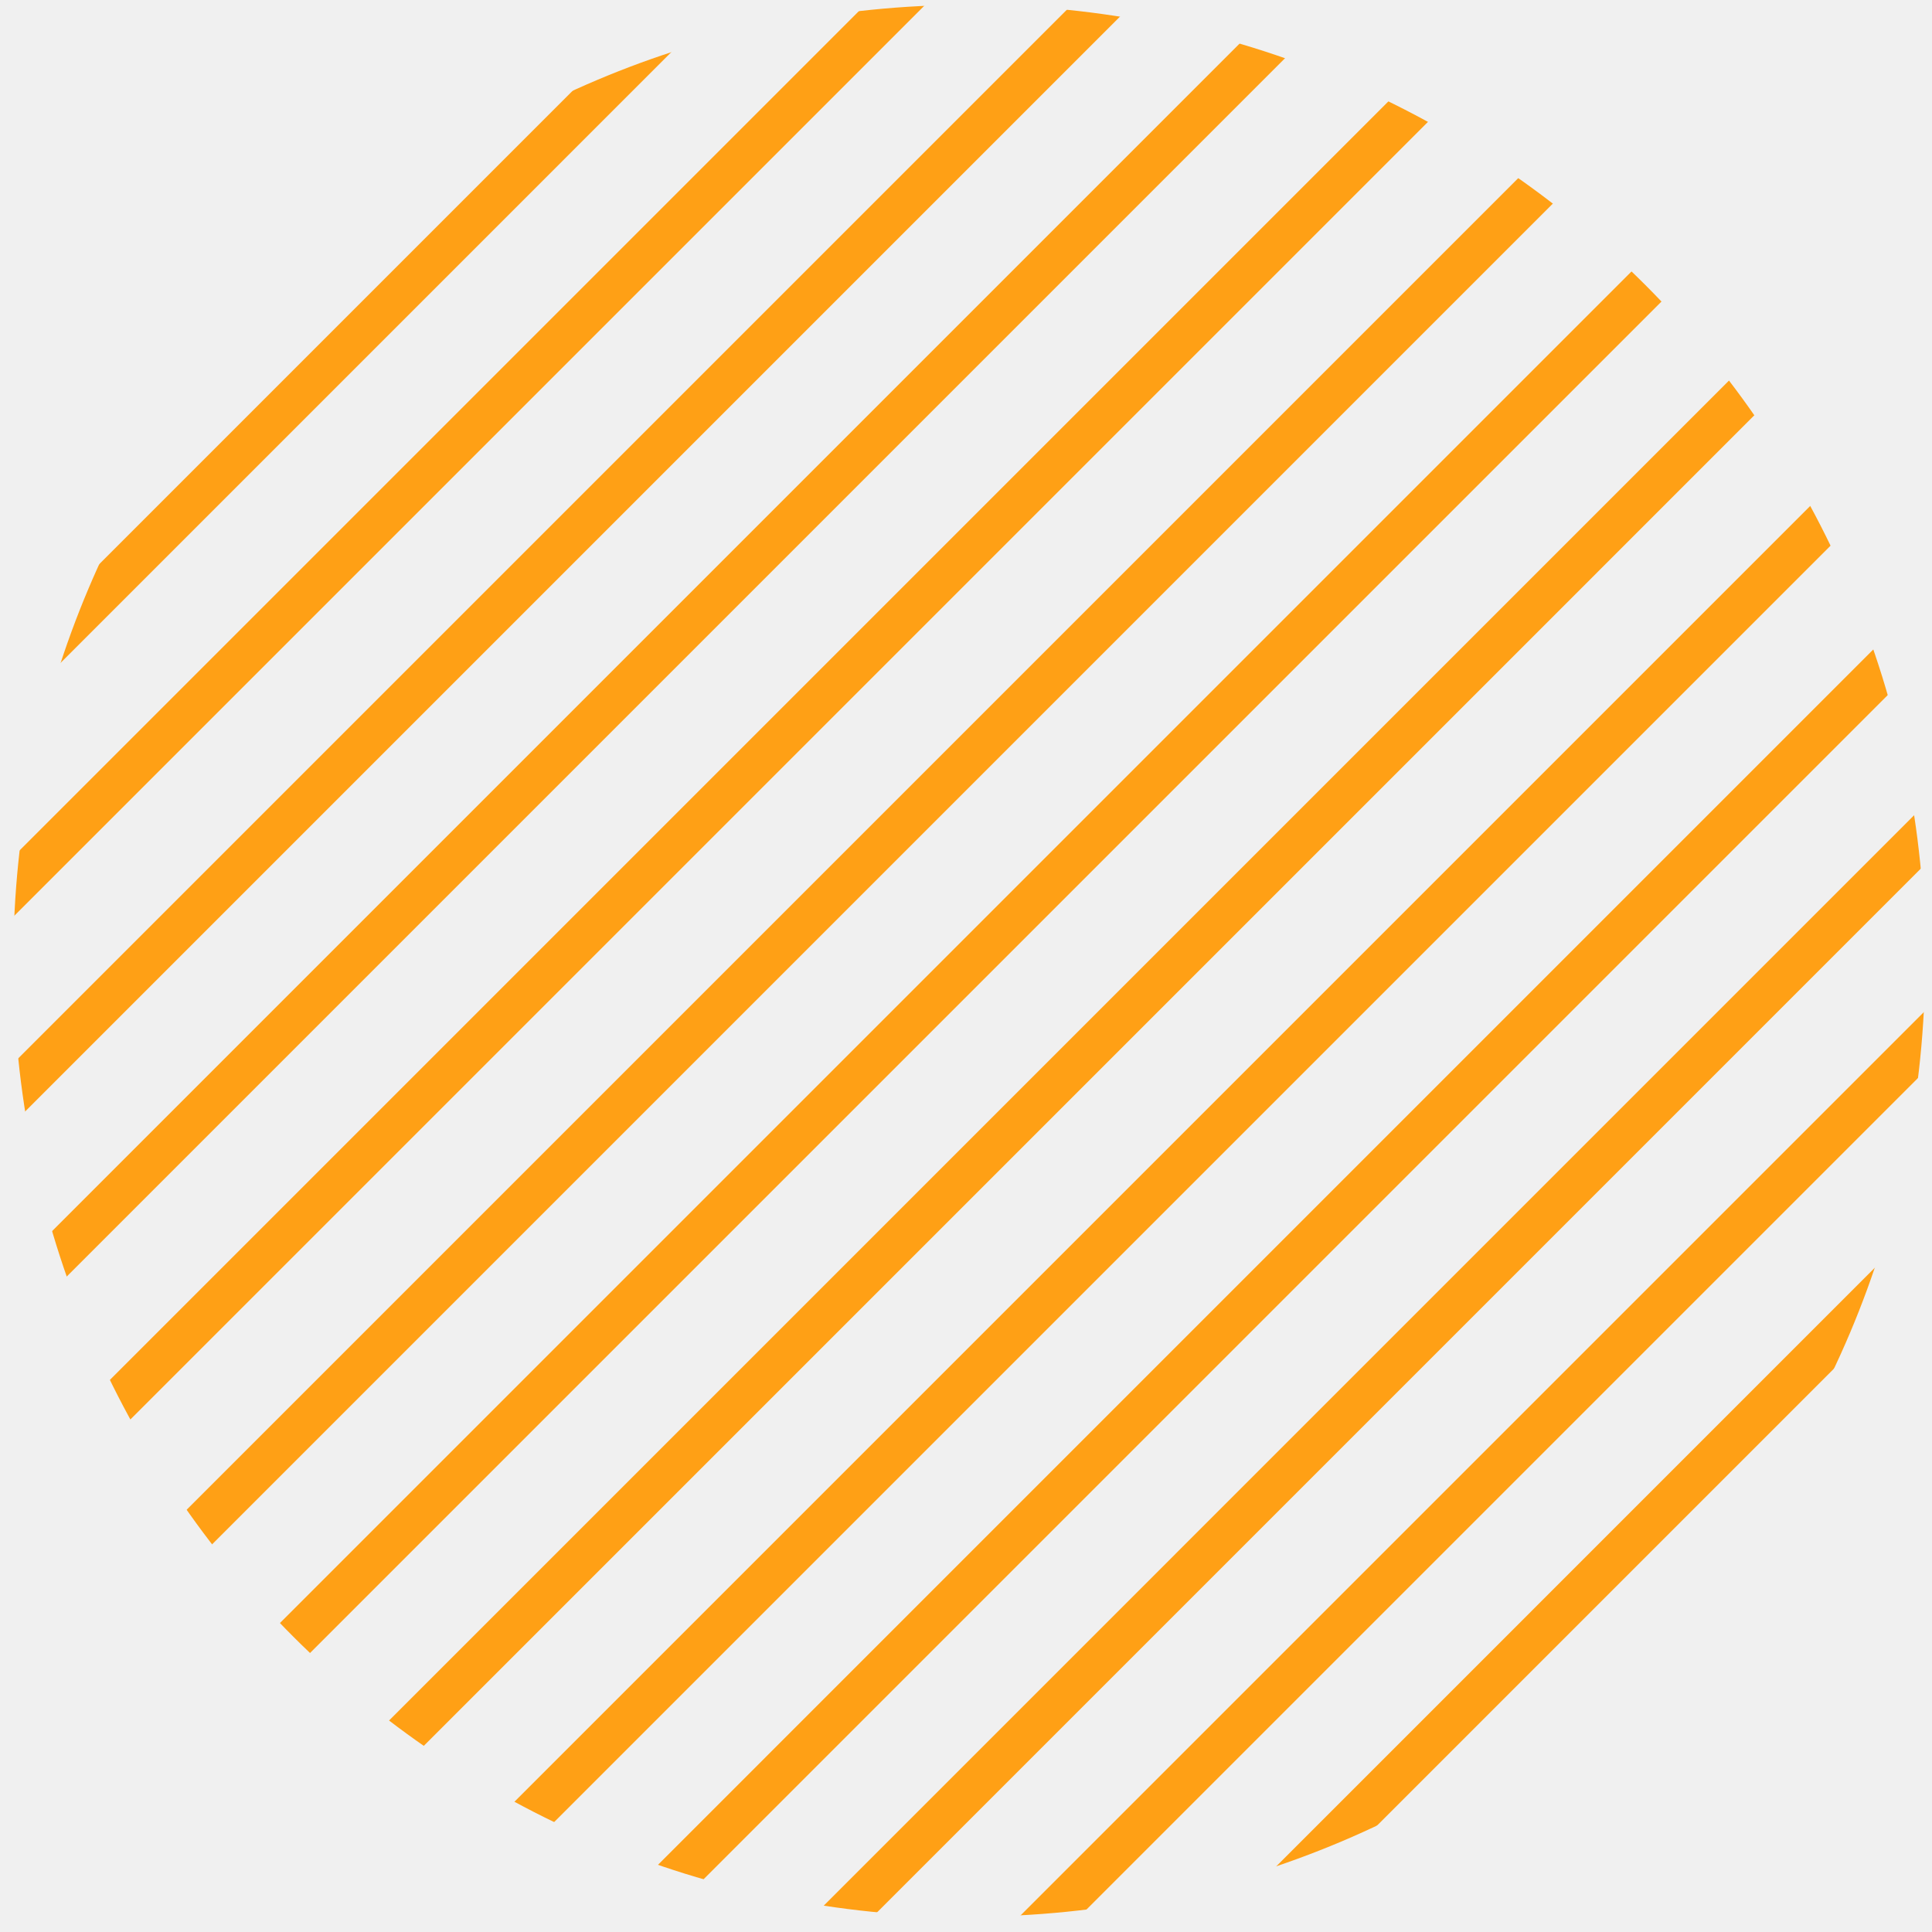
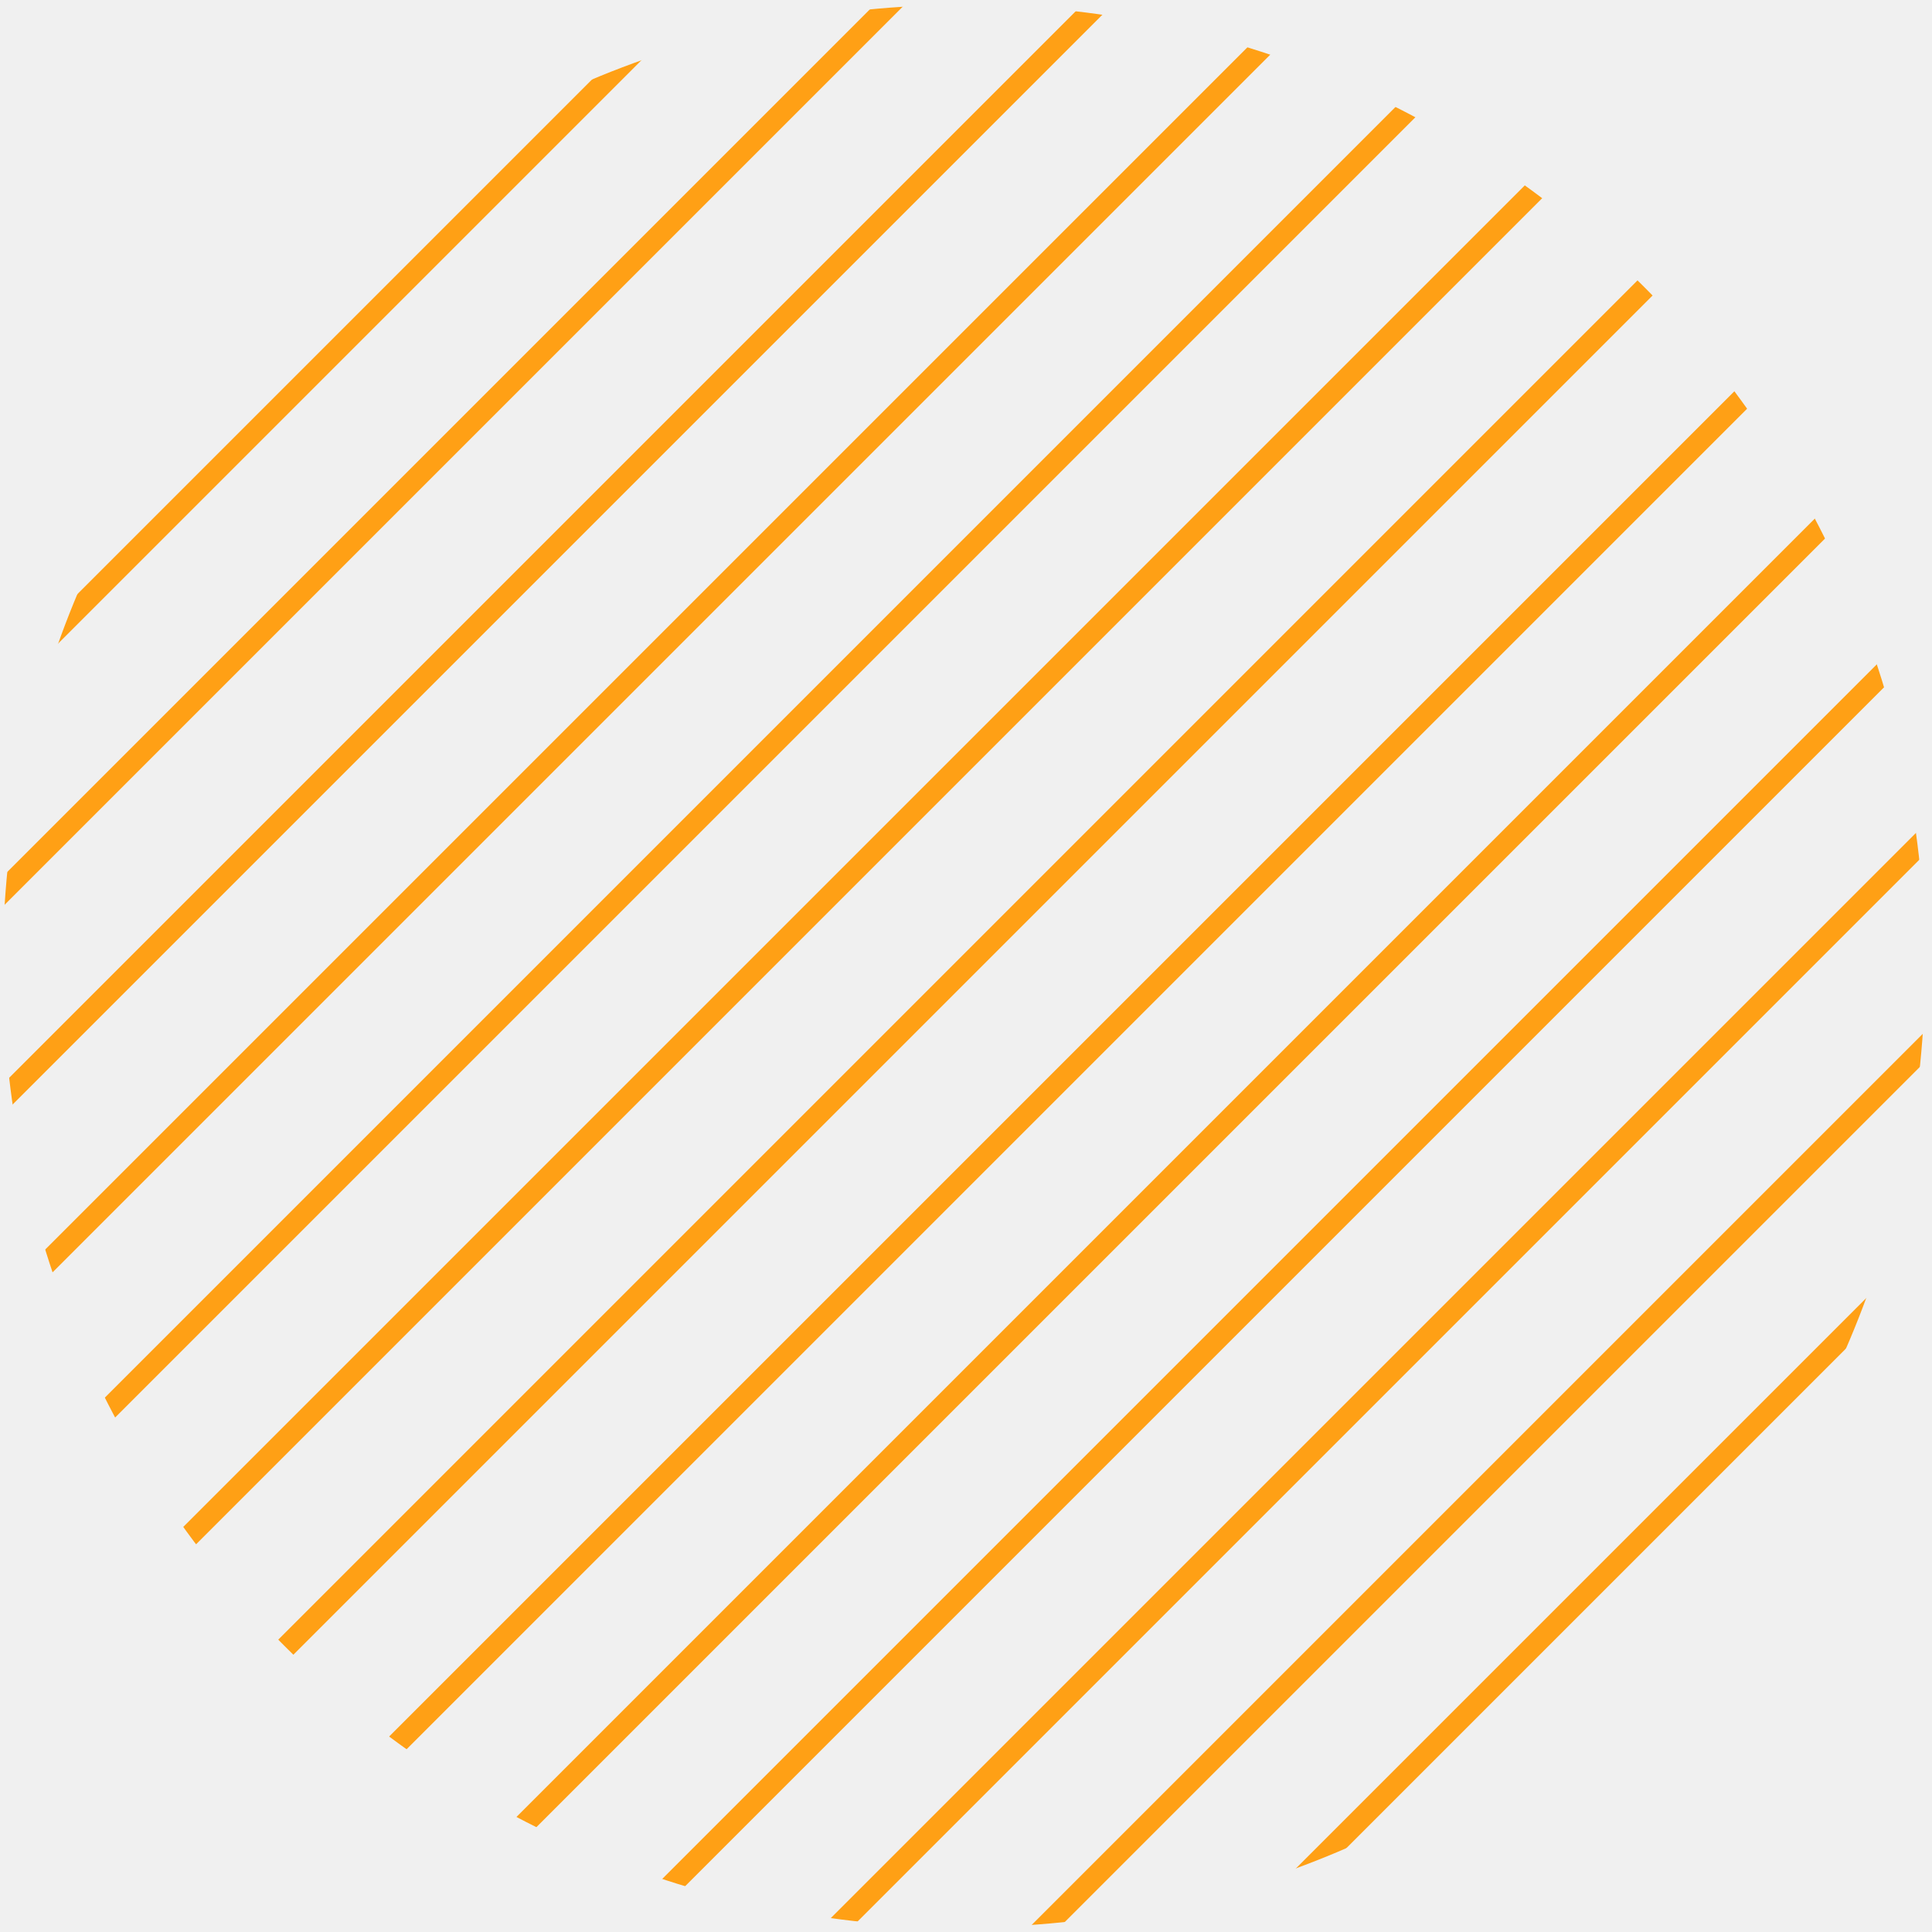
- <svg xmlns="http://www.w3.org/2000/svg" xmlns:xlink="http://www.w3.org/1999/xlink" width="91px" height="91px" viewBox="0 0 91 91" version="1.1">
+ <svg xmlns="http://www.w3.org/2000/svg" xmlns:xlink="http://www.w3.org/1999/xlink" width="181px" height="181px" viewBox="0 0 181 181" version="1.1">
  <defs>
-     <path d="M0.628,45.253 C0.628,70.119 20.786,90.278 45.653,90.278 L45.653,90.278 C70.52,90.278 90.677,70.119 90.677,45.253 L90.677,45.253 C90.677,20.387 70.52,0.228 45.653,0.228 L45.653,0.228 C20.786,0.228 0.628,20.387 0.628,45.253" id="path-1" />
-     <path d="M0.628,45.253 C0.628,70.119 20.786,90.278 45.653,90.278 L45.653,90.278 C70.52,90.278 90.677,70.119 90.677,45.253 L90.677,45.253 C90.677,20.387 70.52,0.228 45.653,0.228 L45.653,0.228 C20.786,0.228 0.628,20.387 0.628,45.253" id="path-3" />
-     <path d="M0.628,45.253 C0.628,70.119 20.786,90.278 45.653,90.278 L45.653,90.278 C70.52,90.278 90.677,70.119 90.677,45.253 L90.677,45.253 C90.677,20.387 70.52,0.228 45.653,0.228 L45.653,0.228 C20.786,0.228 0.628,20.387 0.628,45.253" id="path-5" />
-     <path d="M0.628,45.253 C0.628,70.119 20.786,90.278 45.653,90.278 L45.653,90.278 C70.52,90.278 90.677,70.119 90.677,45.253 L90.677,45.253 C90.677,20.387 70.52,0.228 45.653,0.228 L45.653,0.228 C20.786,0.228 0.628,20.387 0.628,45.253" id="path-7" />
-     <path d="M0.628,45.253 C0.628,70.119 20.786,90.278 45.653,90.278 L45.653,90.278 C70.52,90.278 90.677,70.119 90.677,45.253 L90.677,45.253 C90.677,20.387 70.52,0.228 45.653,0.228 L45.653,0.228 C20.786,0.228 0.628,20.387 0.628,45.253" id="path-9" />
-     <path d="M0.628,45.253 C0.628,70.119 20.786,90.278 45.653,90.278 L45.653,90.278 C70.52,90.278 90.677,70.119 90.677,45.253 L90.677,45.253 C90.677,20.387 70.52,0.228 45.653,0.228 L45.653,0.228 C20.786,0.228 0.628,20.387 0.628,45.253" id="path-11" />
-     <path d="M0.628,45.253 C0.628,70.119 20.786,90.278 45.653,90.278 L45.653,90.278 C70.52,90.278 90.677,70.119 90.677,45.253 L90.677,45.253 C90.677,20.387 70.52,0.228 45.653,0.228 L45.653,0.228 C20.786,0.228 0.628,20.387 0.628,45.253" id="path-13" />
-     <path d="M0.628,45.253 C0.628,70.119 20.786,90.278 45.653,90.278 L45.653,90.278 C70.52,90.278 90.677,70.119 90.677,45.253 L90.677,45.253 C90.677,20.387 70.52,0.228 45.653,0.228 L45.653,0.228 C20.786,0.228 0.628,20.387 0.628,45.253" id="path-15" />
-     <path d="M0.628,45.253 C0.628,70.119 20.786,90.278 45.653,90.278 L45.653,90.278 C70.52,90.278 90.677,70.119 90.677,45.253 L90.677,45.253 C90.677,20.387 70.52,0.228 45.653,0.228 L45.653,0.228 C20.786,0.228 0.628,20.387 0.628,45.253" id="path-17" />
-     <path d="M0.628,45.253 C0.628,70.119 20.786,90.278 45.653,90.278 L45.653,90.278 C70.52,90.278 90.677,70.119 90.677,45.253 L90.677,45.253 C90.677,20.387 70.52,0.228 45.653,0.228 L45.653,0.228 C20.786,0.228 0.628,20.387 0.628,45.253" id="path-19" />
-     <path d="M0.628,45.253 C0.628,70.119 20.786,90.278 45.653,90.278 L45.653,90.278 C70.52,90.278 90.677,70.119 90.677,45.253 L90.677,45.253 C90.677,20.387 70.52,0.228 45.653,0.228 L45.653,0.228 C20.786,0.228 0.628,20.387 0.628,45.253" id="path-21" />
-     <path d="M0.628,45.253 C0.628,70.119 20.786,90.278 45.653,90.278 L45.653,90.278 C70.52,90.278 90.677,70.119 90.677,45.253 L90.677,45.253 C90.677,20.387 70.52,0.228 45.653,0.228 L45.653,0.228 C20.786,0.228 0.628,20.387 0.628,45.253" id="path-23" />
-     <path d="M0.628,45.253 C0.628,70.119 20.786,90.278 45.653,90.278 L45.653,90.278 C70.52,90.278 90.677,70.119 90.677,45.253 L90.677,45.253 C90.677,20.387 70.52,0.228 45.653,0.228 L45.653,0.228 C20.786,0.228 0.628,20.387 0.628,45.253" id="path-25" />
-     <path d="M0.628,45.253 C0.628,70.119 20.786,90.278 45.653,90.278 L45.653,90.278 C70.52,90.278 90.677,70.119 90.677,45.253 L90.677,45.253 C90.677,20.387 70.52,0.228 45.653,0.228 L45.653,0.228 C20.786,0.228 0.628,20.387 0.628,45.253" id="path-27" />
-     <path d="M0.628,45.253 C0.628,70.119 20.786,90.278 45.653,90.278 L45.653,90.278 C70.52,90.278 90.677,70.119 90.677,45.253 L90.677,45.253 C90.677,20.387 70.52,0.228 45.653,0.228 L45.653,0.228 C20.786,0.228 0.628,20.387 0.628,45.253" id="path-29" />
-     <path d="M0.628,45.253 C0.628,70.119 20.786,90.278 45.653,90.278 L45.653,90.278 C70.52,90.278 90.677,70.119 90.677,45.253 L90.677,45.253 C90.677,20.387 70.52,0.228 45.653,0.228 L45.653,0.228 C20.786,0.228 0.628,20.387 0.628,45.253" id="path-31" />
-     <path d="M0.628,45.253 C0.628,70.119 20.786,90.278 45.653,90.278 L45.653,90.278 C70.52,90.278 90.677,70.119 90.677,45.253 L90.677,45.253 C90.677,20.387 70.52,0.228 45.653,0.228 L45.653,0.228 C20.786,0.228 0.628,20.387 0.628,45.253" id="path-33" />
-     <path d="M0.628,45.253 C0.628,70.119 20.786,90.278 45.653,90.278 L45.653,90.278 C70.52,90.278 90.677,70.119 90.677,45.253 L90.677,45.253 C90.677,20.387 70.52,0.228 45.653,0.228 L45.653,0.228 C20.786,0.228 0.628,20.387 0.628,45.253" id="path-35" />
-     <path d="M0.628,45.253 C0.628,70.119 20.786,90.278 45.653,90.278 L45.653,90.278 C70.52,90.278 90.677,70.119 90.677,45.253 L90.677,45.253 C90.677,20.387 70.52,0.228 45.653,0.228 L45.653,0.228 C20.786,0.228 0.628,20.387 0.628,45.253" id="path-37" />
+     <path d="M0.256,90.506 C0.256,140.239 40.573,180.556 90.305,180.556 L90.305,180.556 C140.04,180.556 180.354,140.239 180.354,90.506 L180.354,90.506 C180.354,40.774 140.04,0.455 90.305,0.455 L90.305,0.455 C40.573,0.455 0.256,40.774 0.256,90.506" id="path-1" />
+     <path d="M90.305,180.556 C140.04,180.556 180.354,140.239 180.354,90.506 C180.354,40.774 140.04,0.455 90.305,0.455 C40.573,0.455 0.256,40.774 0.256,90.506 C0.256,140.239 40.573,180.556 90.305,180.556 Z" id="path-3" />
+     <path d="M0.256,90.506 C0.256,140.239 40.573,180.556 90.305,180.556 L90.305,180.556 C140.04,180.556 180.354,140.239 180.354,90.506 L180.354,90.506 C180.354,40.774 140.04,0.455 90.305,0.455 L90.305,0.455 C40.573,0.455 0.256,40.774 0.256,90.506" id="path-5" />
+     <path d="M0.256,90.506 C0.256,140.239 40.573,180.556 90.305,180.556 L90.305,180.556 C140.04,180.556 180.354,140.239 180.354,90.506 L180.354,90.506 C180.354,40.774 140.04,0.455 90.305,0.455 L90.305,0.455 C40.573,0.455 0.256,40.774 0.256,90.506" id="path-7" />
+     <path d="M0.256,90.506 C0.256,140.239 40.573,180.556 90.305,180.556 L90.305,180.556 C140.04,180.556 180.354,140.239 180.354,90.506 L180.354,90.506 C180.354,40.774 140.04,0.455 90.305,0.455 L90.305,0.455 C40.573,0.455 0.256,40.774 0.256,90.506" id="path-9" />
+     <path d="M0.256,90.506 C0.256,140.239 40.573,180.556 90.305,180.556 L90.305,180.556 C140.04,180.556 180.354,140.239 180.354,90.506 L180.354,90.506 C180.354,40.774 140.04,0.455 90.305,0.455 L90.305,0.455 C40.573,0.455 0.256,40.774 0.256,90.506" id="path-11" />
+     <path d="M0.256,90.506 C0.256,140.239 40.573,180.556 90.305,180.556 L90.305,180.556 C140.04,180.556 180.354,140.239 180.354,90.506 L180.354,90.506 C180.354,40.774 140.04,0.455 90.305,0.455 L90.305,0.455 C40.573,0.455 0.256,40.774 0.256,90.506" id="path-13" />
+     <path d="M0.256,90.506 C0.256,140.239 40.573,180.556 90.305,180.556 L90.305,180.556 C140.04,180.556 180.354,140.239 180.354,90.506 L180.354,90.506 C180.354,40.774 140.04,0.455 90.305,0.455 L90.305,0.455 C40.573,0.455 0.256,40.774 0.256,90.506" id="path-15" />
+     <path d="M0.256,90.506 C0.256,140.239 40.573,180.556 90.305,180.556 L90.305,180.556 C140.04,180.556 180.354,140.239 180.354,90.506 L180.354,90.506 C180.354,40.774 140.04,0.455 90.305,0.455 L90.305,0.455 C40.573,0.455 0.256,40.774 0.256,90.506" id="path-17" />
+     <path d="M0.256,90.506 C0.256,140.239 40.573,180.556 90.305,180.556 L90.305,180.556 C140.04,180.556 180.354,140.239 180.354,90.506 L180.354,90.506 C180.354,40.774 140.04,0.455 90.305,0.455 L90.305,0.455 C40.573,0.455 0.256,40.774 0.256,90.506" id="path-19" />
+     <path d="M0.256,90.506 C0.256,140.239 40.573,180.556 90.305,180.556 L90.305,180.556 C140.04,180.556 180.354,140.239 180.354,90.506 L180.354,90.506 C180.354,40.774 140.04,0.455 90.305,0.455 L90.305,0.455 C40.573,0.455 0.256,40.774 0.256,90.506" id="path-21" />
+     <path d="M0.256,90.506 C0.256,140.239 40.573,180.556 90.305,180.556 L90.305,180.556 C140.04,180.556 180.354,140.239 180.354,90.506 L180.354,90.506 C180.354,40.774 140.04,0.455 90.305,0.455 L90.305,0.455 C40.573,0.455 0.256,40.774 0.256,90.506" id="path-23" />
+     <path d="M0.256,90.506 C0.256,140.239 40.573,180.556 90.305,180.556 L90.305,180.556 C140.04,180.556 180.354,140.239 180.354,90.506 L180.354,90.506 C180.354,40.774 140.04,0.455 90.305,0.455 L90.305,0.455 C40.573,0.455 0.256,40.774 0.256,90.506" id="path-25" />
+     <path d="M0.256,90.506 C0.256,140.239 40.573,180.556 90.305,180.556 L90.305,180.556 C140.04,180.556 180.354,140.239 180.354,90.506 L180.354,90.506 C180.354,40.774 140.04,0.455 90.305,0.455 L90.305,0.455 C40.573,0.455 0.256,40.774 0.256,90.506" id="path-27" />
+     <path d="M0.256,90.506 C0.256,140.239 40.573,180.556 90.305,180.556 L90.305,180.556 C140.04,180.556 180.354,140.239 180.354,90.506 L180.354,90.506 C180.354,40.774 140.04,0.455 90.305,0.455 L90.305,0.455 C40.573,0.455 0.256,40.774 0.256,90.506" id="path-29" />
+     <path d="M0.256,90.506 C0.256,140.239 40.573,180.556 90.305,180.556 L90.305,180.556 C140.04,180.556 180.354,140.239 180.354,90.506 L180.354,90.506 C180.354,40.774 140.04,0.455 90.305,0.455 L90.305,0.455 C40.573,0.455 0.256,40.774 0.256,90.506" id="path-31" />
+     <path d="M0.256,90.506 C0.256,140.239 40.573,180.556 90.305,180.556 L90.305,180.556 C140.04,180.556 180.354,140.239 180.354,90.506 L180.354,90.506 C180.354,40.774 140.04,0.455 90.305,0.455 L90.305,0.455 C40.573,0.455 0.256,40.774 0.256,90.506" id="path-33" />
+     <path d="M0.256,90.506 C0.256,140.239 40.573,180.556 90.305,180.556 L90.305,180.556 C140.04,180.556 180.354,140.239 180.354,90.506 L180.354,90.506 C180.354,40.774 140.04,0.455 90.305,0.455 L90.305,0.455 C40.573,0.455 0.256,40.774 0.256,90.506" id="path-35" />
+     <path d="M90.305,180.556 C140.04,180.556 180.354,140.239 180.354,90.506 C180.354,40.774 140.04,0.455 90.305,0.455 C40.573,0.455 0.256,40.774 0.256,90.506 C0.256,140.239 40.573,180.556 90.305,180.556 Z" id="path-37" />
  </defs>
-   <g id="Symbols" stroke="none" stroke-width="1" fill="none" fill-rule="evenodd">
-     <g id="Footer" transform="translate(-314, 28)">
-       <g id="element/circle/orange" transform="translate(314, -28)">
+   <g id="Desktop" stroke="none" stroke-width="1" fill="none" fill-rule="evenodd">
+     <g id="home" transform="translate(-14, -532)">
+       <g id="element/circle/orange-copy-7" transform="translate(14, 532)">
        <g id="Group-139-Copy-2">
          <mask id="mask-2" fill="white">
            <use xlink:href="#path-1" />
          </mask>
          <g id="Clip-83" />
-           <line x1="70.559" y1="98.337" x2="171.123" y2="-2.228" id="Stroke-82" stroke="#FFA015" stroke-width="2" mask="url(#mask-2)" />
+           <line x1="140.118" y1="196.673" x2="341.246" y2="-4.455" id="Stroke-82" stroke="#FFA015" stroke-width="2" mask="url(#mask-2)" />
          <mask id="mask-4" fill="white">
            <use xlink:href="#path-3" />
          </mask>
          <g id="Clip-86" />
-           <line x1="60.828" y1="98.337" x2="161.392" y2="-2.228" id="Stroke-85" stroke="#FFA015" stroke-width="2" mask="url(#mask-4)" />
+           <line x1="120.656" y1="196.673" x2="321.785" y2="-4.455" id="Stroke-85" stroke="#FFA015" stroke-width="2" mask="url(#mask-4)" />
          <mask id="mask-6" fill="white">
            <use xlink:href="#path-5" />
          </mask>
          <g id="Clip-89" />
-           <line x1="51.097" y1="98.337" x2="151.66" y2="-2.228" id="Stroke-88" stroke="#FFA015" stroke-width="2" mask="url(#mask-6)" />
+           <line x1="101.194" y1="196.673" x2="302.321" y2="-4.455" id="Stroke-88" stroke="#FFA015" stroke-width="2" mask="url(#mask-6)" />
          <mask id="mask-8" fill="white">
            <use xlink:href="#path-7" />
          </mask>
          <g id="Clip-92" />
-           <line x1="41.365" y1="98.337" x2="141.93" y2="-2.228" id="Stroke-91" stroke="#FFA015" stroke-width="2" mask="url(#mask-8)" />
+           <line x1="81.731" y1="196.673" x2="282.859" y2="-4.455" id="Stroke-91" stroke="#FFA015" stroke-width="2" mask="url(#mask-8)" />
          <mask id="mask-10" fill="white">
            <use xlink:href="#path-9" />
          </mask>
          <g id="Clip-95" />
-           <line x1="31.635" y1="98.337" x2="132.199" y2="-2.228" id="Stroke-94" stroke="#FFA015" stroke-width="2" mask="url(#mask-10)" />
+           <line x1="62.269" y1="196.673" x2="263.398" y2="-4.455" id="Stroke-94" stroke="#FFA015" stroke-width="2" mask="url(#mask-10)" />
          <mask id="mask-12" fill="white">
            <use xlink:href="#path-11" />
          </mask>
          <g id="Clip-98" />
-           <line x1="21.904" y1="98.337" x2="122.468" y2="-2.228" id="Stroke-97" stroke="#FFA015" stroke-width="2" mask="url(#mask-12)" />
+           <line x1="42.808" y1="196.673" x2="243.936" y2="-4.455" id="Stroke-97" stroke="#FFA015" stroke-width="2" mask="url(#mask-12)" />
          <mask id="mask-14" fill="white">
            <use xlink:href="#path-13" />
          </mask>
          <g id="Clip-101" />
-           <line x1="12.173" y1="98.337" x2="112.737" y2="-2.228" id="Stroke-100" stroke="#FFA015" stroke-width="2" mask="url(#mask-14)" />
+           <line x1="23.346" y1="196.673" x2="224.474" y2="-4.455" id="Stroke-100" stroke="#FFA015" stroke-width="2" mask="url(#mask-14)" />
          <mask id="mask-16" fill="white">
            <use xlink:href="#path-15" />
          </mask>
          <g id="Clip-104" />
-           <line x1="2.442" y1="98.337" x2="103.005" y2="-2.228" id="Stroke-103" stroke="#FFA015" stroke-width="2" mask="url(#mask-16)" />
+           <line x1="3.885" y1="196.673" x2="205.011" y2="-4.455" id="Stroke-103" stroke="#FFA015" stroke-width="2" mask="url(#mask-16)" />
          <mask id="mask-18" fill="white">
            <use xlink:href="#path-17" />
          </mask>
          <g id="Clip-107" />
-           <line x1="-7.29" y1="98.337" x2="93.275" y2="-2.228" id="Stroke-106" stroke="#FFA015" stroke-width="2" mask="url(#mask-18)" />
+           <line x1="-15.579" y1="196.673" x2="185.549" y2="-4.455" id="Stroke-106" stroke="#FFA015" stroke-width="2" mask="url(#mask-18)" />
          <mask id="mask-20" fill="white">
            <use xlink:href="#path-19" />
          </mask>
          <g id="Clip-110" />
-           <line x1="-17.02" y1="98.337" x2="83.544" y2="-2.228" id="Stroke-109" stroke="#FFA015" stroke-width="2" mask="url(#mask-20)" />
+           <line x1="-35.041" y1="196.673" x2="166.088" y2="-4.455" id="Stroke-109" stroke="#FFA015" stroke-width="2" mask="url(#mask-20)" />
          <mask id="mask-22" fill="white">
            <use xlink:href="#path-21" />
          </mask>
          <g id="Clip-113" />
-           <line x1="-26.751" y1="98.337" x2="73.813" y2="-2.228" id="Stroke-112" stroke="#FFA015" stroke-width="2" mask="url(#mask-22)" />
+           <line x1="-54.502" y1="196.673" x2="146.626" y2="-4.455" id="Stroke-112" stroke="#FFA015" stroke-width="2" mask="url(#mask-22)" />
          <mask id="mask-24" fill="white">
            <use xlink:href="#path-23" />
          </mask>
          <g id="Clip-116" />
-           <line x1="-36.482" y1="98.337" x2="64.082" y2="-2.228" id="Stroke-115" stroke="#FFA015" stroke-width="2" mask="url(#mask-24)" />
+           <line x1="-73.964" y1="196.673" x2="127.165" y2="-4.455" id="Stroke-115" stroke="#FFA015" stroke-width="2" mask="url(#mask-24)" />
          <mask id="mask-26" fill="white">
            <use xlink:href="#path-25" />
          </mask>
          <g id="Clip-119" />
-           <line x1="-46.214" y1="98.337" x2="54.35" y2="-2.228" id="Stroke-118" stroke="#FFA015" stroke-width="2" mask="url(#mask-26)" />
+           <line x1="-93.427" y1="196.673" x2="107.701" y2="-4.455" id="Stroke-118" stroke="#FFA015" stroke-width="2" mask="url(#mask-26)" />
          <mask id="mask-28" fill="white">
            <use xlink:href="#path-27" />
          </mask>
          <g id="Clip-122" />
-           <line x1="-55.944" y1="98.337" x2="44.62" y2="-2.228" id="Stroke-121" stroke="#FFA015" stroke-width="2" mask="url(#mask-28)" />
+           <line x1="-112.889" y1="196.673" x2="88.239" y2="-4.455" id="Stroke-121" stroke="#FFA015" stroke-width="2" mask="url(#mask-28)" />
          <mask id="mask-30" fill="white">
            <use xlink:href="#path-29" />
          </mask>
          <g id="Clip-125" />
-           <line x1="-65.675" y1="98.337" x2="34.889" y2="-2.228" id="Stroke-124" stroke="#FFA015" stroke-width="2" mask="url(#mask-30)" />
+           <line x1="-132.351" y1="196.673" x2="68.778" y2="-4.455" id="Stroke-124" stroke="#FFA015" stroke-width="2" mask="url(#mask-30)" />
          <mask id="mask-32" fill="white">
            <use xlink:href="#path-31" />
          </mask>
          <g id="Clip-128" />
-           <line x1="-75.406" y1="98.337" x2="25.158" y2="-2.228" id="Stroke-127" stroke="#FFA015" stroke-width="2" mask="url(#mask-32)" />
+           <line x1="-151.812" y1="196.673" x2="49.316" y2="-4.455" id="Stroke-127" stroke="#FFA015" stroke-width="2" mask="url(#mask-32)" />
          <mask id="mask-34" fill="white">
            <use xlink:href="#path-33" />
          </mask>
          <g id="Clip-131" />
-           <line x1="-85.137" y1="98.337" x2="15.427" y2="-2.228" id="Stroke-130" stroke="#FFA015" stroke-width="2" mask="url(#mask-34)" />
+           <line x1="-171.274" y1="196.673" x2="29.855" y2="-4.455" id="Stroke-130" stroke="#FFA015" stroke-width="2" mask="url(#mask-34)" />
          <mask id="mask-36" fill="white">
            <use xlink:href="#path-35" />
          </mask>
          <g id="Clip-134" />
-           <line x1="-94.869" y1="98.337" x2="5.696" y2="-2.228" id="Stroke-133" stroke="#FFA015" stroke-width="2" mask="url(#mask-36)" />
+           <line x1="-190.737" y1="196.673" x2="10.391" y2="-4.455" id="Stroke-133" stroke="#FFA015" stroke-width="2" mask="url(#mask-36)" />
          <mask id="mask-38" fill="white">
            <use xlink:href="#path-37" />
          </mask>
          <g id="Clip-137" />
-           <line x1="-104.6" y1="98.337" x2="-4.035" y2="-2.228" id="Stroke-136" stroke="#FFA015" stroke-width="2" mask="url(#mask-38)" />
        </g>
      </g>
    </g>
  </g>
</svg>
